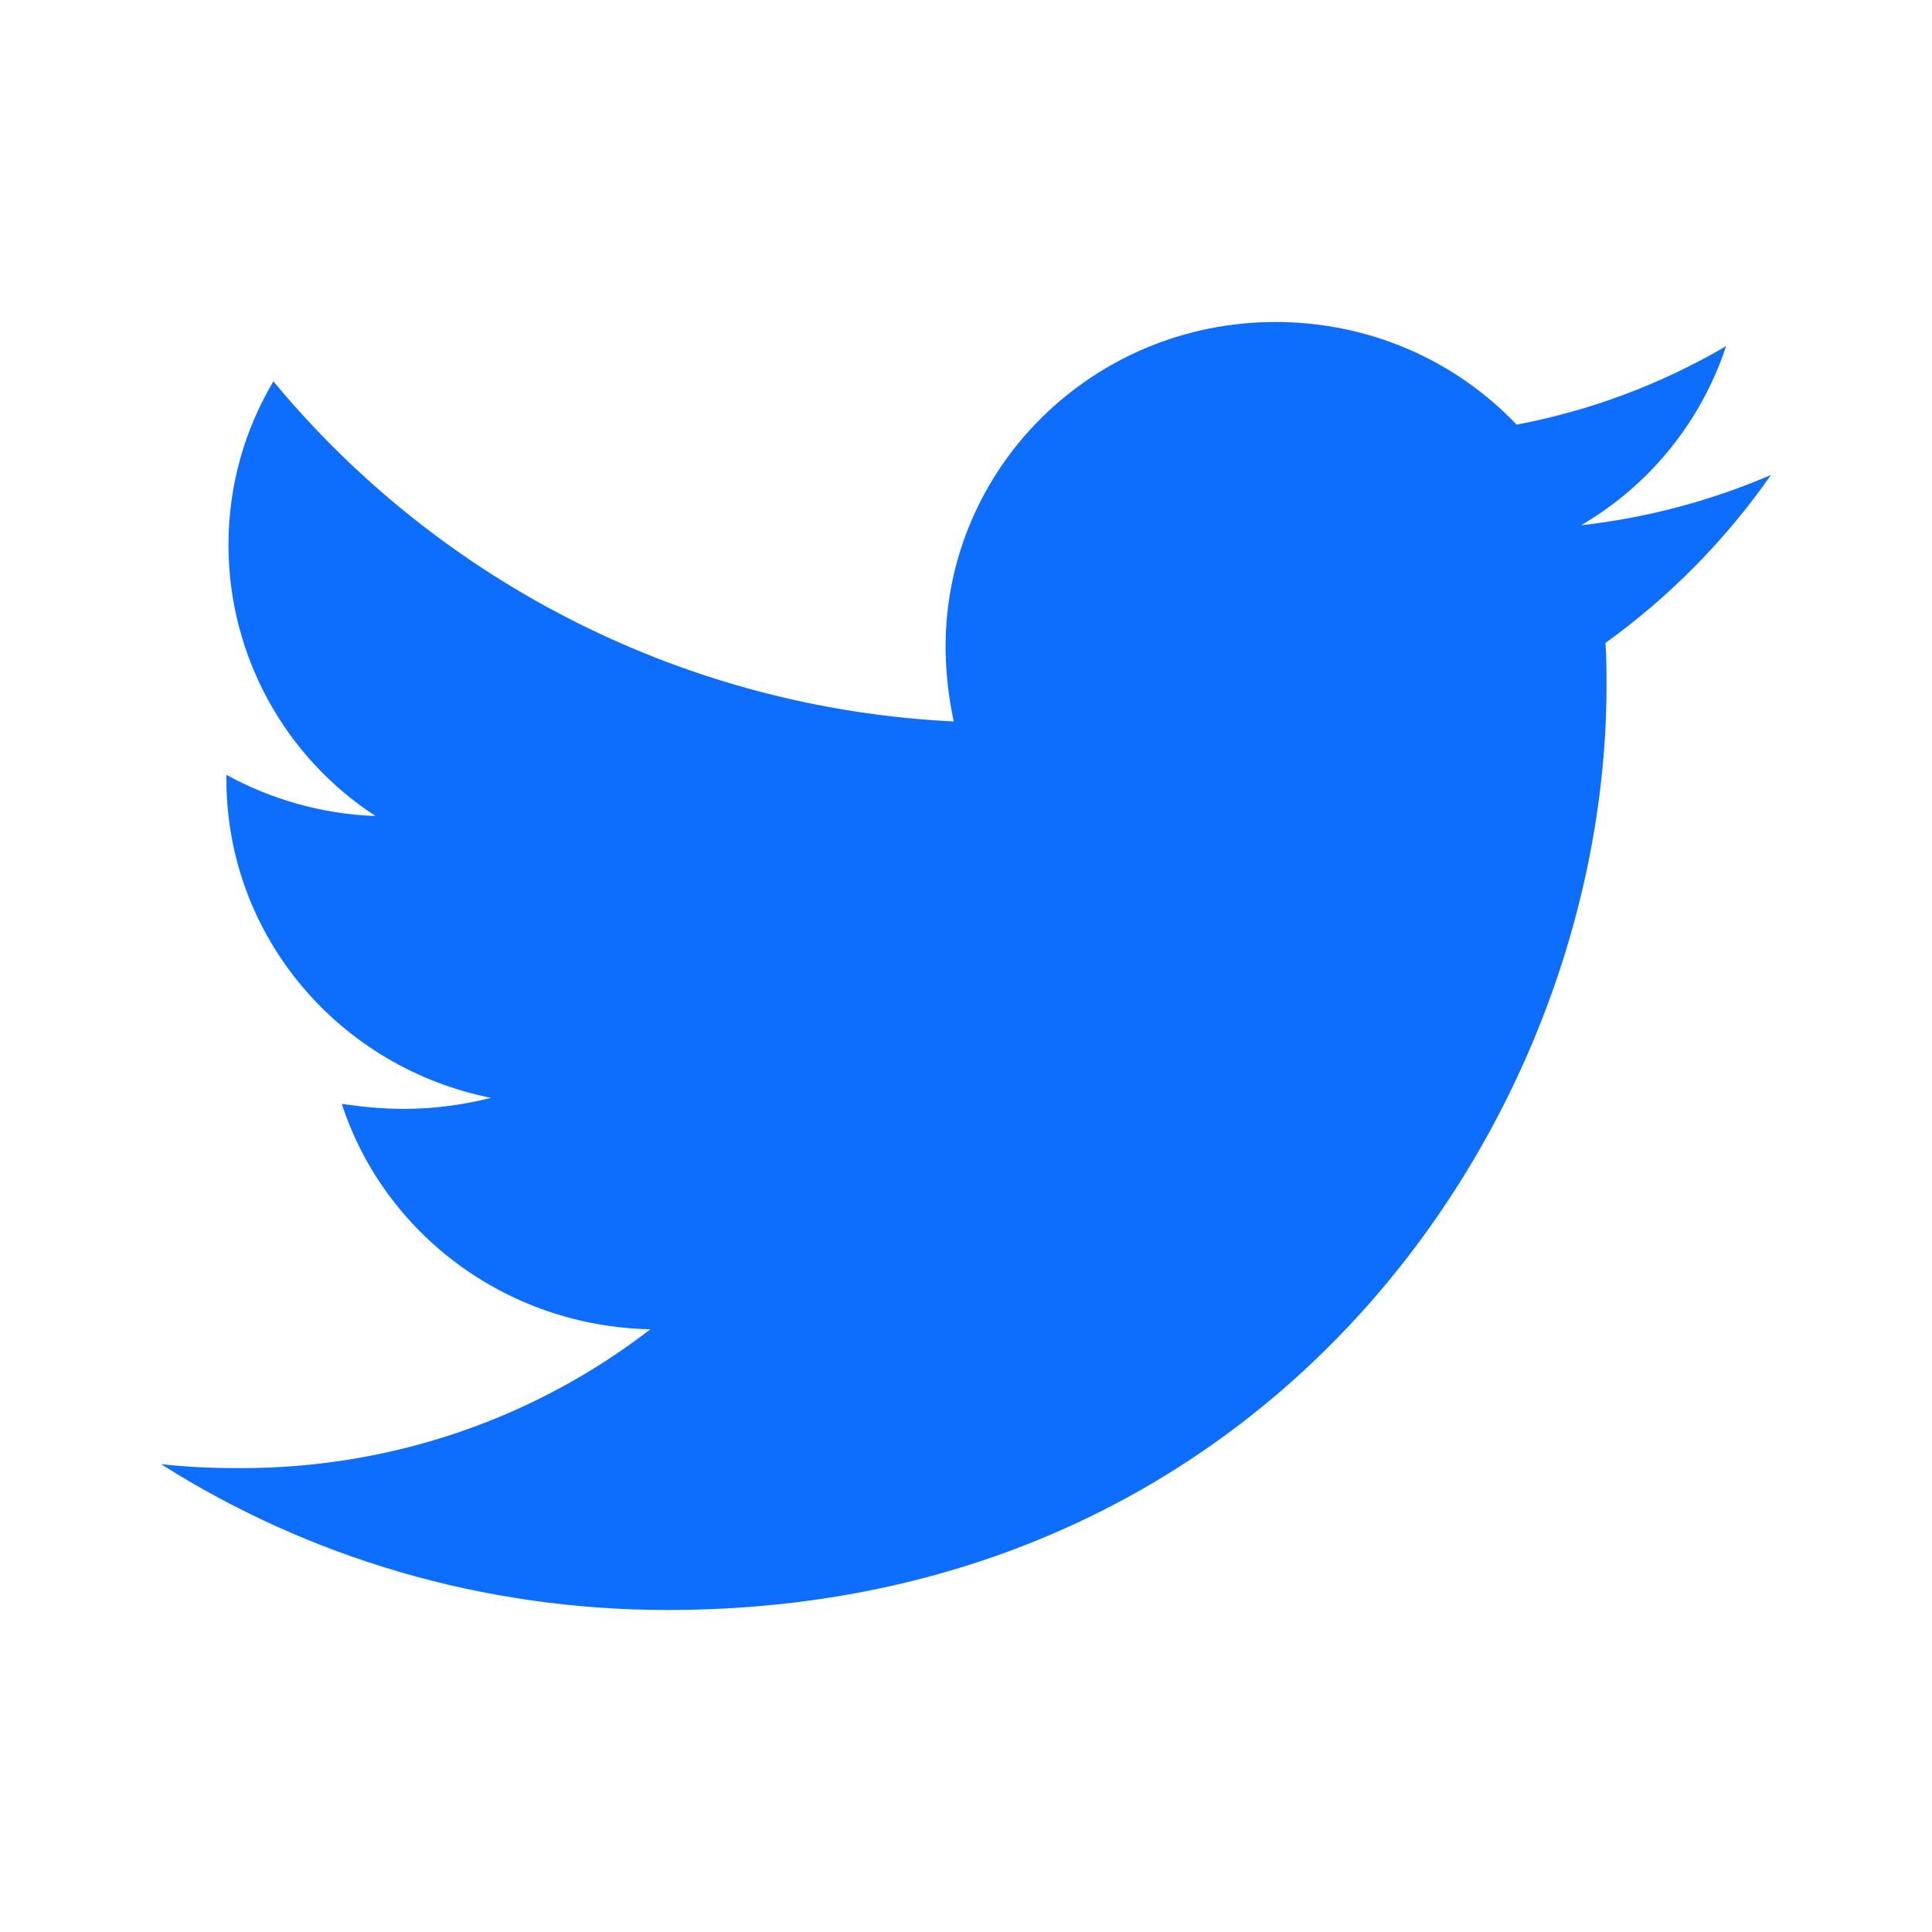
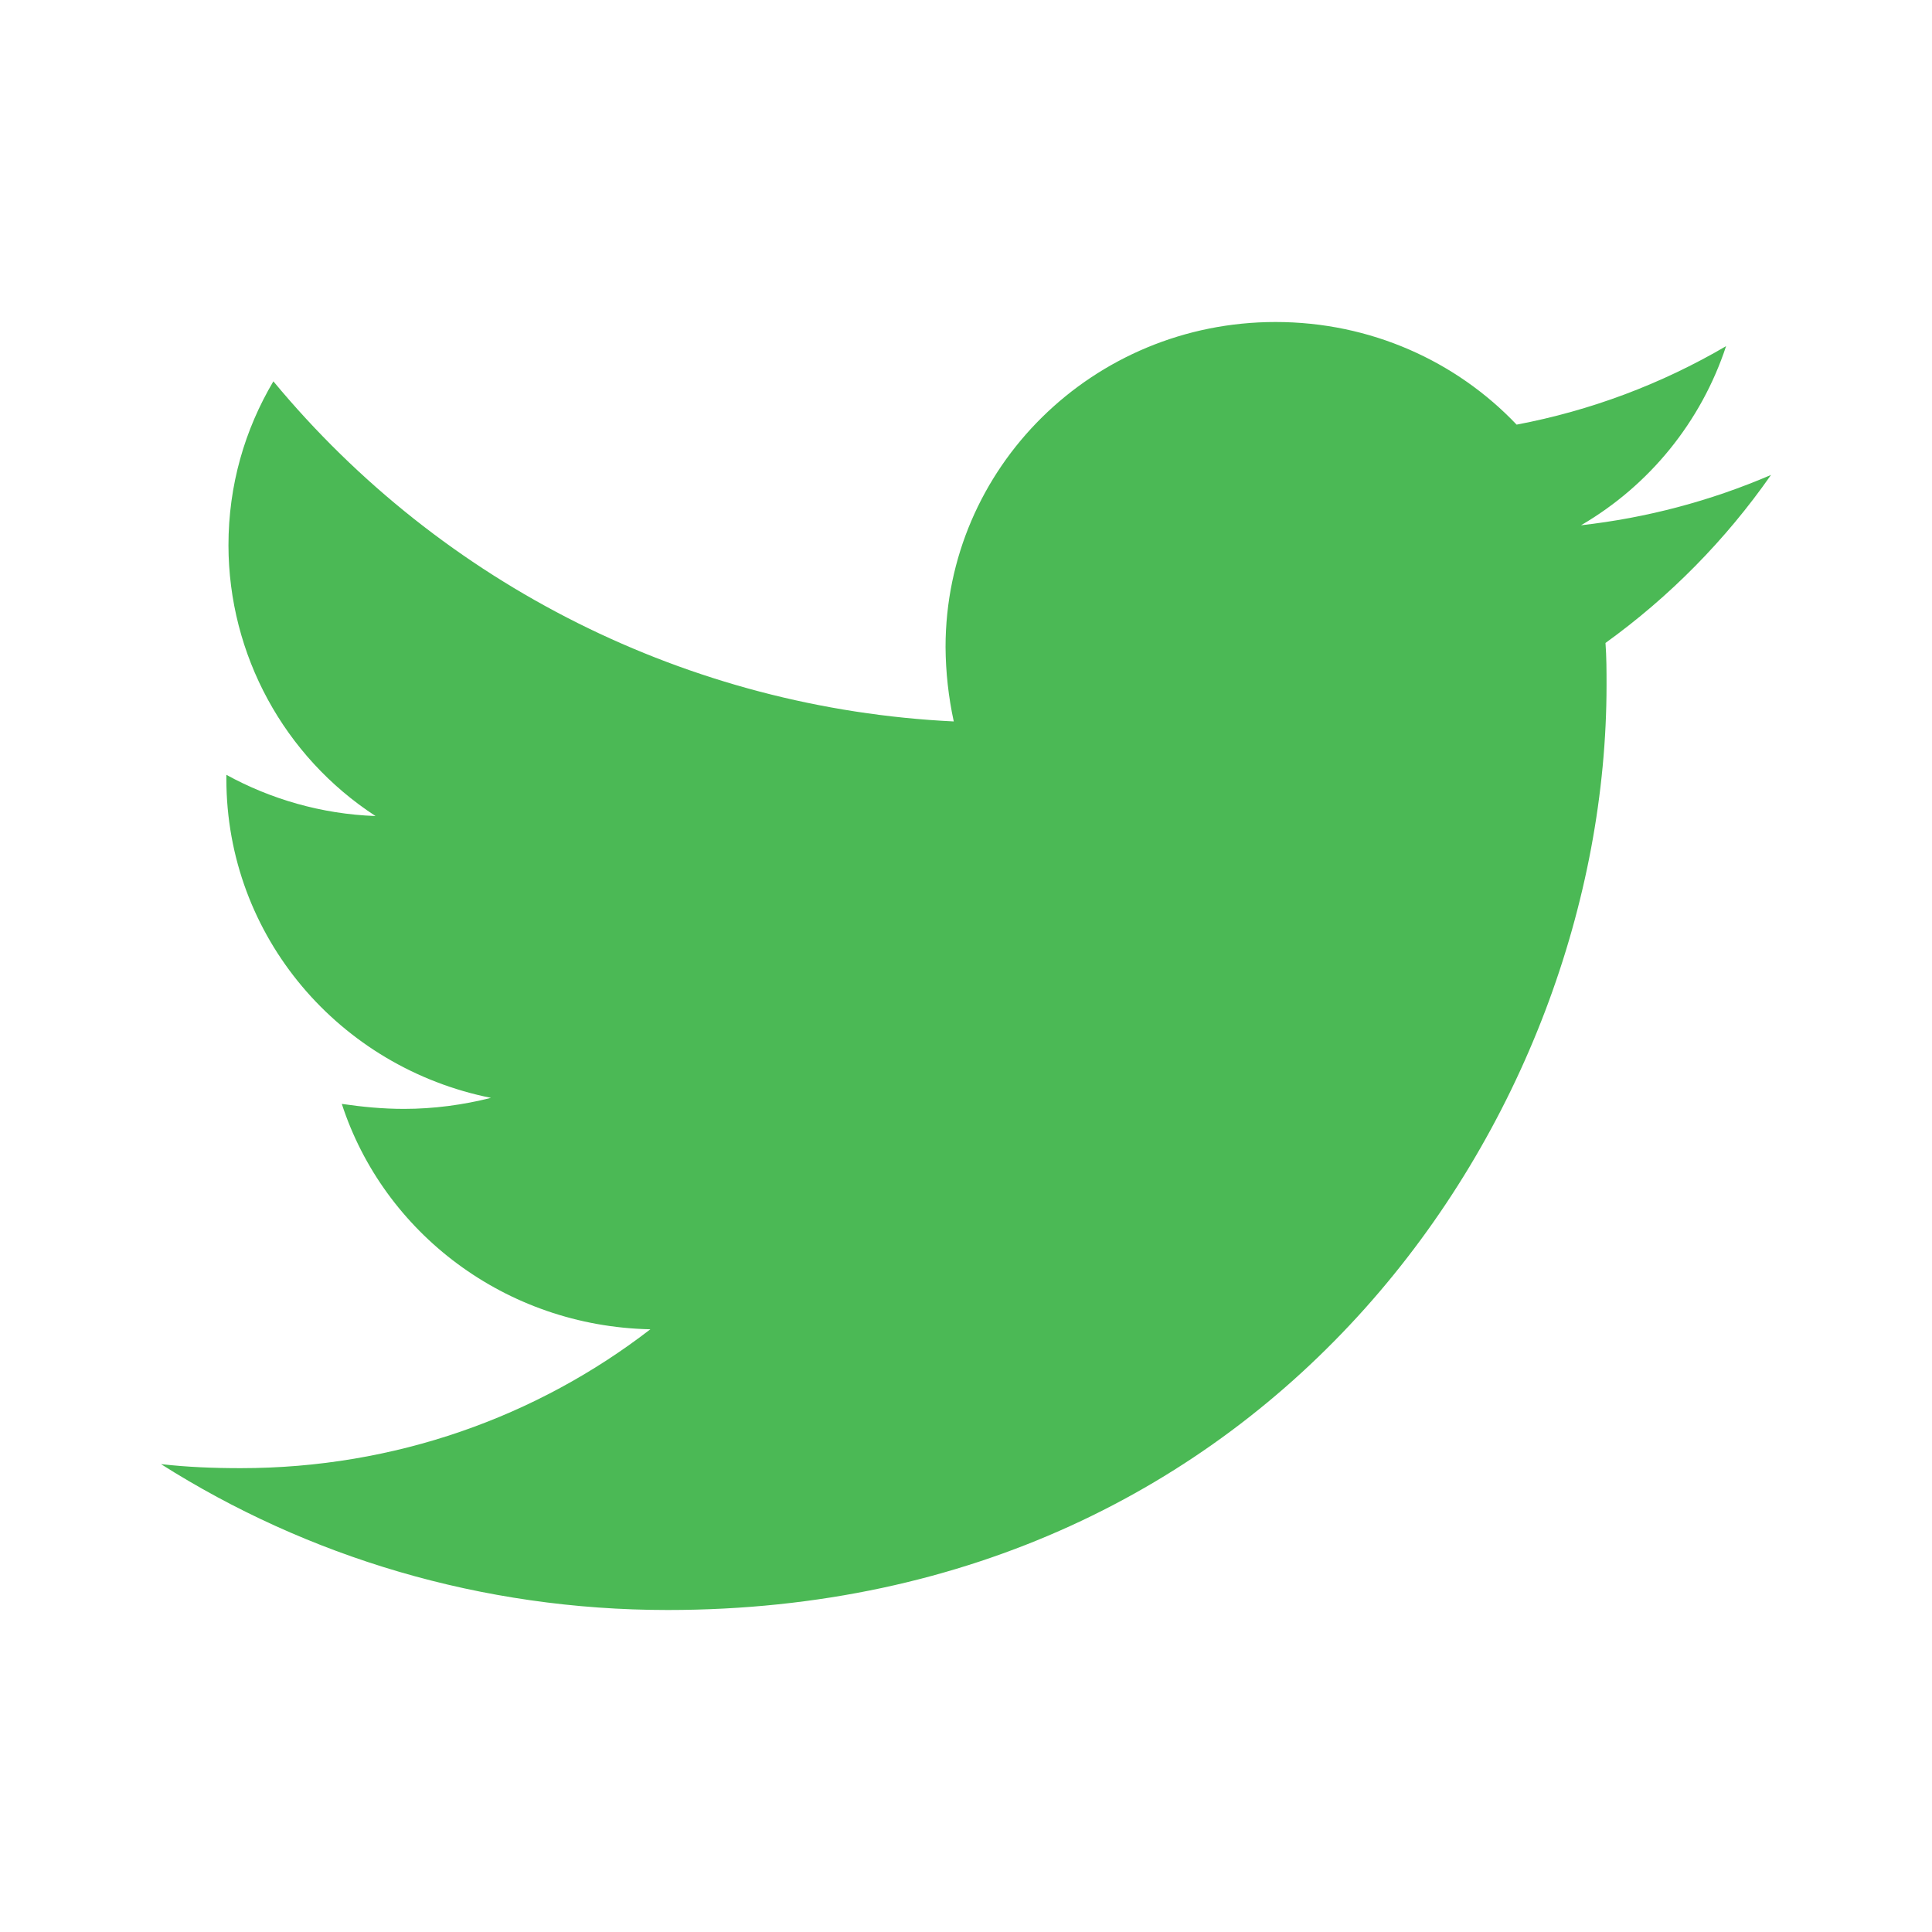
<svg xmlns="http://www.w3.org/2000/svg" width="24" height="24" viewBox="0 0 24 24">
-   <g class="nc-icon-wrapper" fill="#0d6efd">
+   <g class="nc-icon-wrapper" fill="#4bb955">
    <path fill-rule="evenodd" d="M19.944 7.987c.013.175.013.35.013.525C19.957 13.85 15.833 20 8.294 20c-2.322 0-4.48-.663-6.294-1.812.33.037.647.05.99.05 1.916 0 3.68-.638 5.089-1.725-1.802-.038-3.313-1.2-3.833-2.8.254.037.508.062.774.062.368 0 .736-.05 1.079-.137-1.878-.376-3.287-2-3.287-3.963v-.05c.546.3 1.18.488 1.853.512a4.02 4.02 0 0 1-1.827-3.362c0-.75.203-1.438.558-2.038a11.71 11.71 0 0 0 8.452 4.225 4.492 4.492 0 0 1-.102-.924c0-2.226 1.828-4.038 4.1-4.038 1.18 0 2.245.487 2.994 1.275a8.145 8.145 0 0 0 2.602-.975 4.038 4.038 0 0 1-1.802 2.225A8.316 8.316 0 0 0 22 5.9a8.74 8.74 0 0 1-2.056 2.087z" />
  </g>
</svg>
